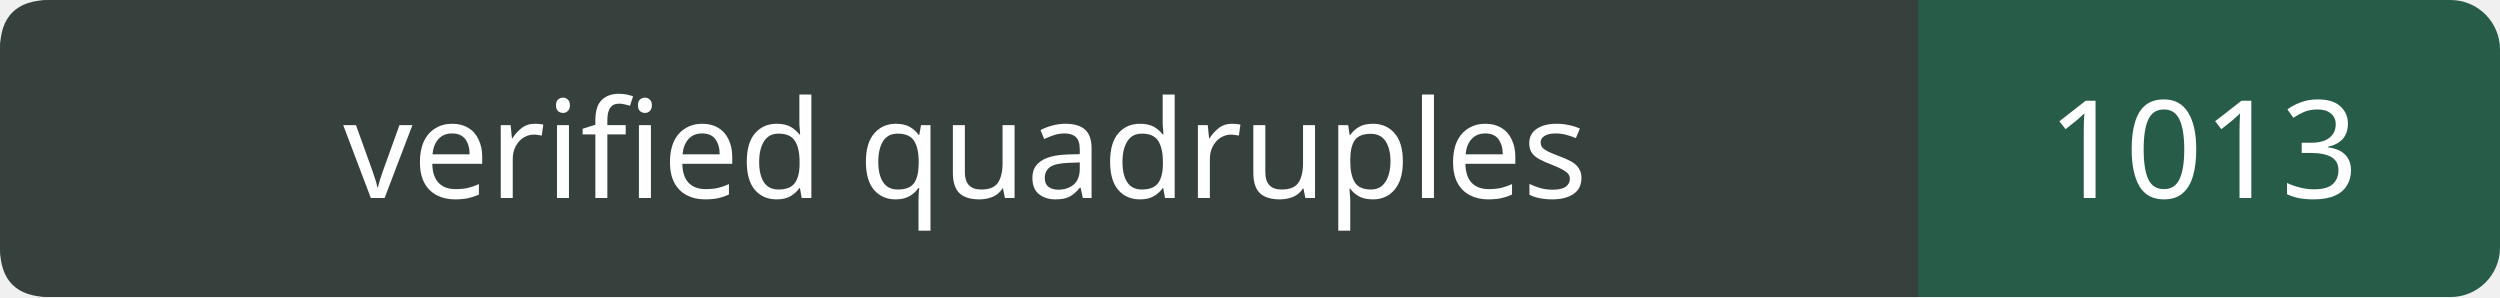
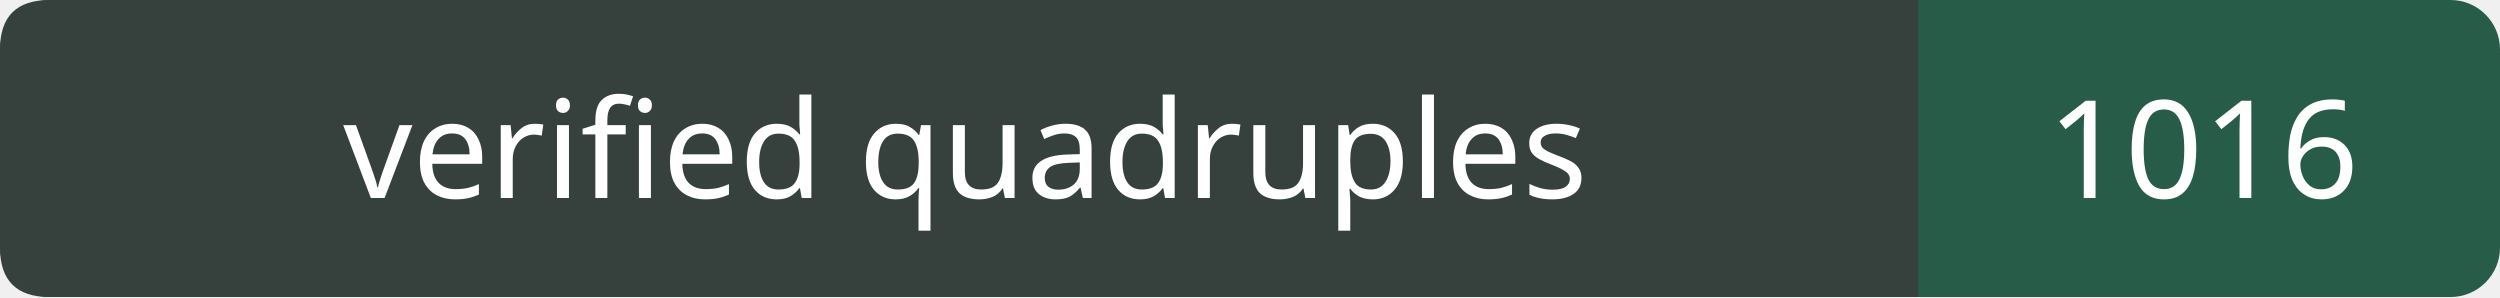
- <svg xmlns="http://www.w3.org/2000/svg" width="202" height="24" role="img" aria-label="verified quadruples: 1013">
+ <svg xmlns="http://www.w3.org/2000/svg" width="202" height="24" role="img" aria-label="verified quadruples: 1016">
  <rect width="202" height="24" rx="4" fill="#275c49" />
  <path d="M4 0h151v24H4Q0 24 0 20V4Q0 0 4 0" fill="#36413d" />
  <g fill="white" font-family="Verdana,sans-serif" font-size="11" text-anchor="middle">
    <text x="78" y="16">verified quadruples</text>
-     <text x="178" y="16">1013</text>
+     <text x="178" y="16">1016</text>
  </g>
</svg>
